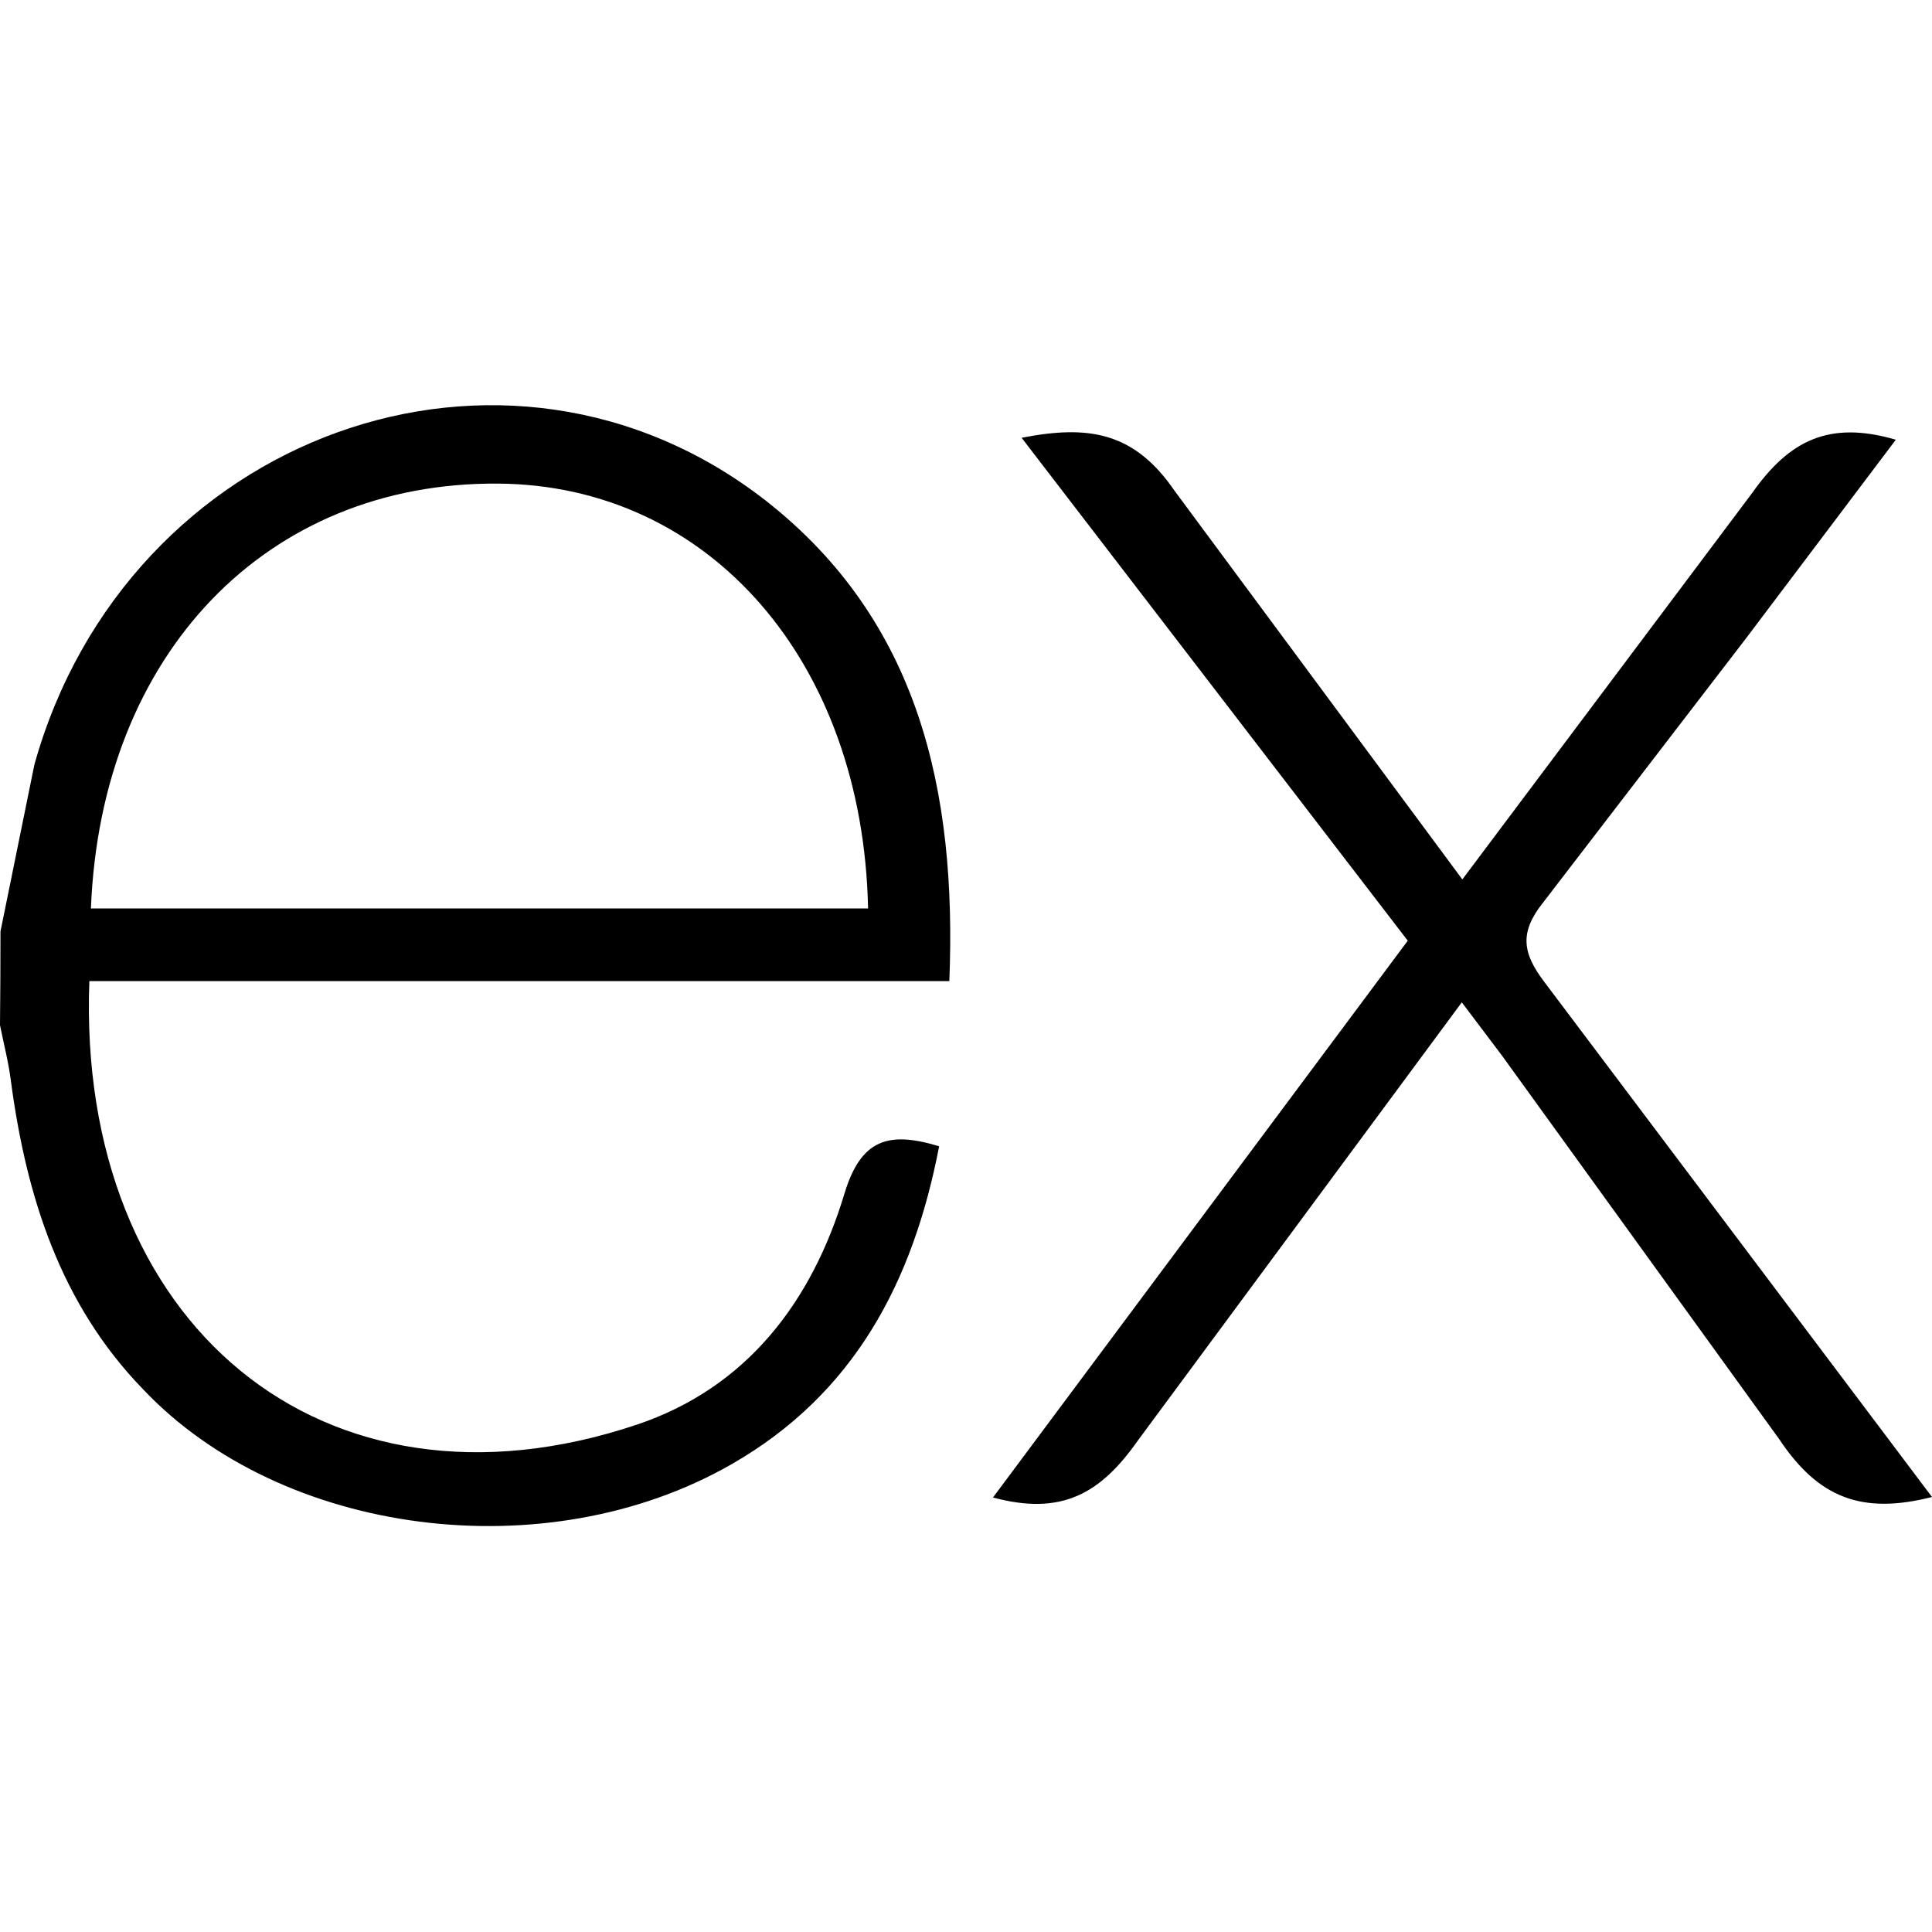
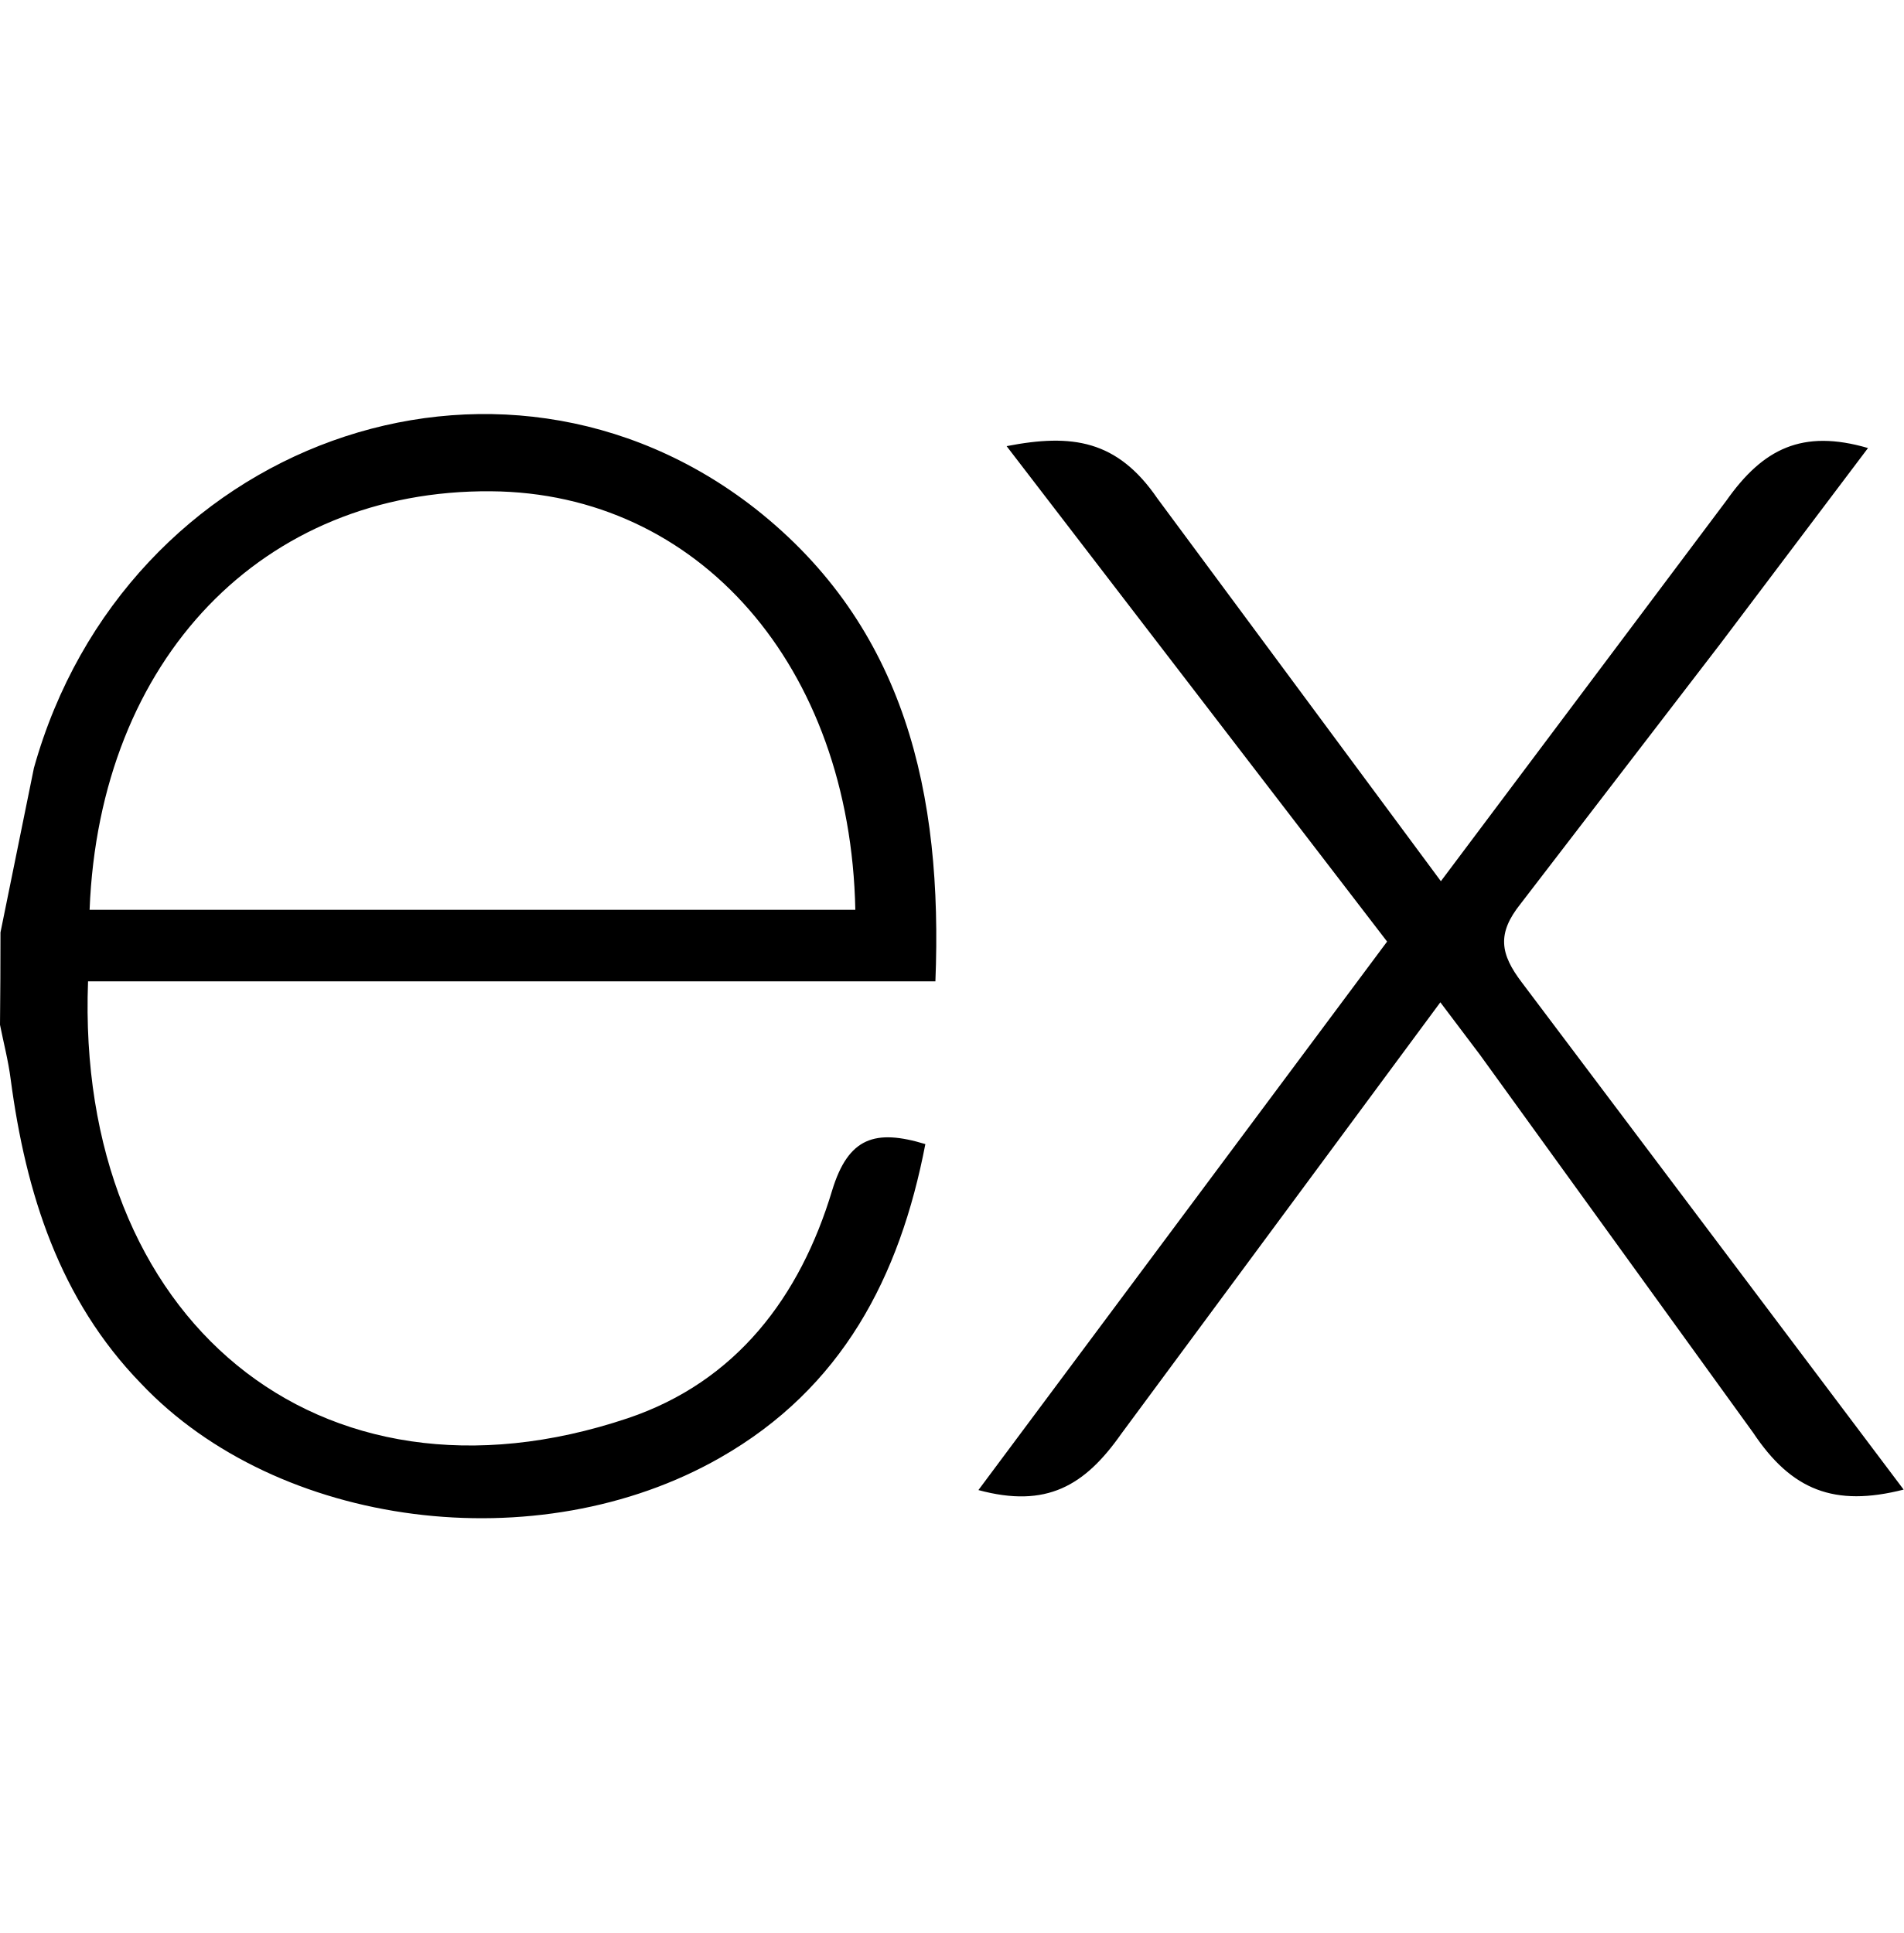
- <svg xmlns="http://www.w3.org/2000/svg" width="64" height="64" viewBox="0 0 32 32">
-   <path d="M32 24.795c-1.164.296-1.884.013-2.53-.957l-4.594-6.356-.664-.88-5.365 7.257c-.613.873-1.256 1.253-2.4.944l6.87-9.222-6.396-8.33c1.1-.214 1.86-.105 2.535.88l4.765 6.435 4.8-6.4c.615-.873 1.276-1.205 2.38-.883l-2.48 3.288-3.36 4.375c-.4.5-.345.842.023 1.325L32 24.795zM.008 15.427l.562-2.764C2.1 7.193 8.37 4.92 12.694 8.3c2.527 1.988 3.155 4.8 3.03 7.95H1.48c-.214 5.67 3.867 9.092 9.07 7.346 1.825-.613 2.9-2.042 3.438-3.83.273-.896.725-1.036 1.567-.78-.43 2.236-1.4 4.104-3.45 5.273-3.063 1.75-7.435 1.184-9.735-1.248C1 21.6.434 19.812.18 17.9c-.04-.316-.12-.617-.18-.92q.008-.776.008-1.552zm1.498-.38h12.872c-.084-4.1-2.637-7.012-6.126-7.037-3.83-.03-6.58 2.813-6.746 7.037z" />
+ <svg xmlns="http://www.w3.org/2000/svg" width="64" height="65" viewBox="0 0 64 65" fill="none">
+   <path d="M64 50.09C61.672 50.682 60.232 50.116 58.94 48.176L49.752 35.464L48.424 33.704L37.694 48.218C36.468 49.964 35.182 50.724 32.894 50.106L46.634 31.662L33.842 15.002C36.042 14.574 37.562 14.792 38.912 16.762L48.442 29.632L58.042 16.832C59.272 15.086 60.594 14.422 62.802 15.066L57.842 21.642L51.122 30.392C50.322 31.392 50.432 32.076 51.168 33.042L64 50.09ZM0.016 31.354L1.14 25.826C4.2 14.886 16.74 10.34 25.388 17.1C30.442 21.076 31.698 26.7 31.448 33H2.96C2.532 44.34 10.694 51.184 21.1 47.692C24.75 46.466 26.9 43.608 27.976 40.032C28.522 38.24 29.426 37.96 31.11 38.472C30.25 42.944 28.31 46.68 24.21 49.018C18.084 52.518 9.34 51.386 4.74 46.522C2 43.7 0.868 40.124 0.36 36.3C0.28 35.668 0.12 35.066 0 34.46C0.011 33.425 0.016 32.391 0.016 31.356V31.354ZM3.012 30.594H28.756C28.588 22.394 23.482 16.57 16.504 16.52C8.844 16.46 3.344 22.146 3.012 30.594Z" fill="black" />
</svg>
